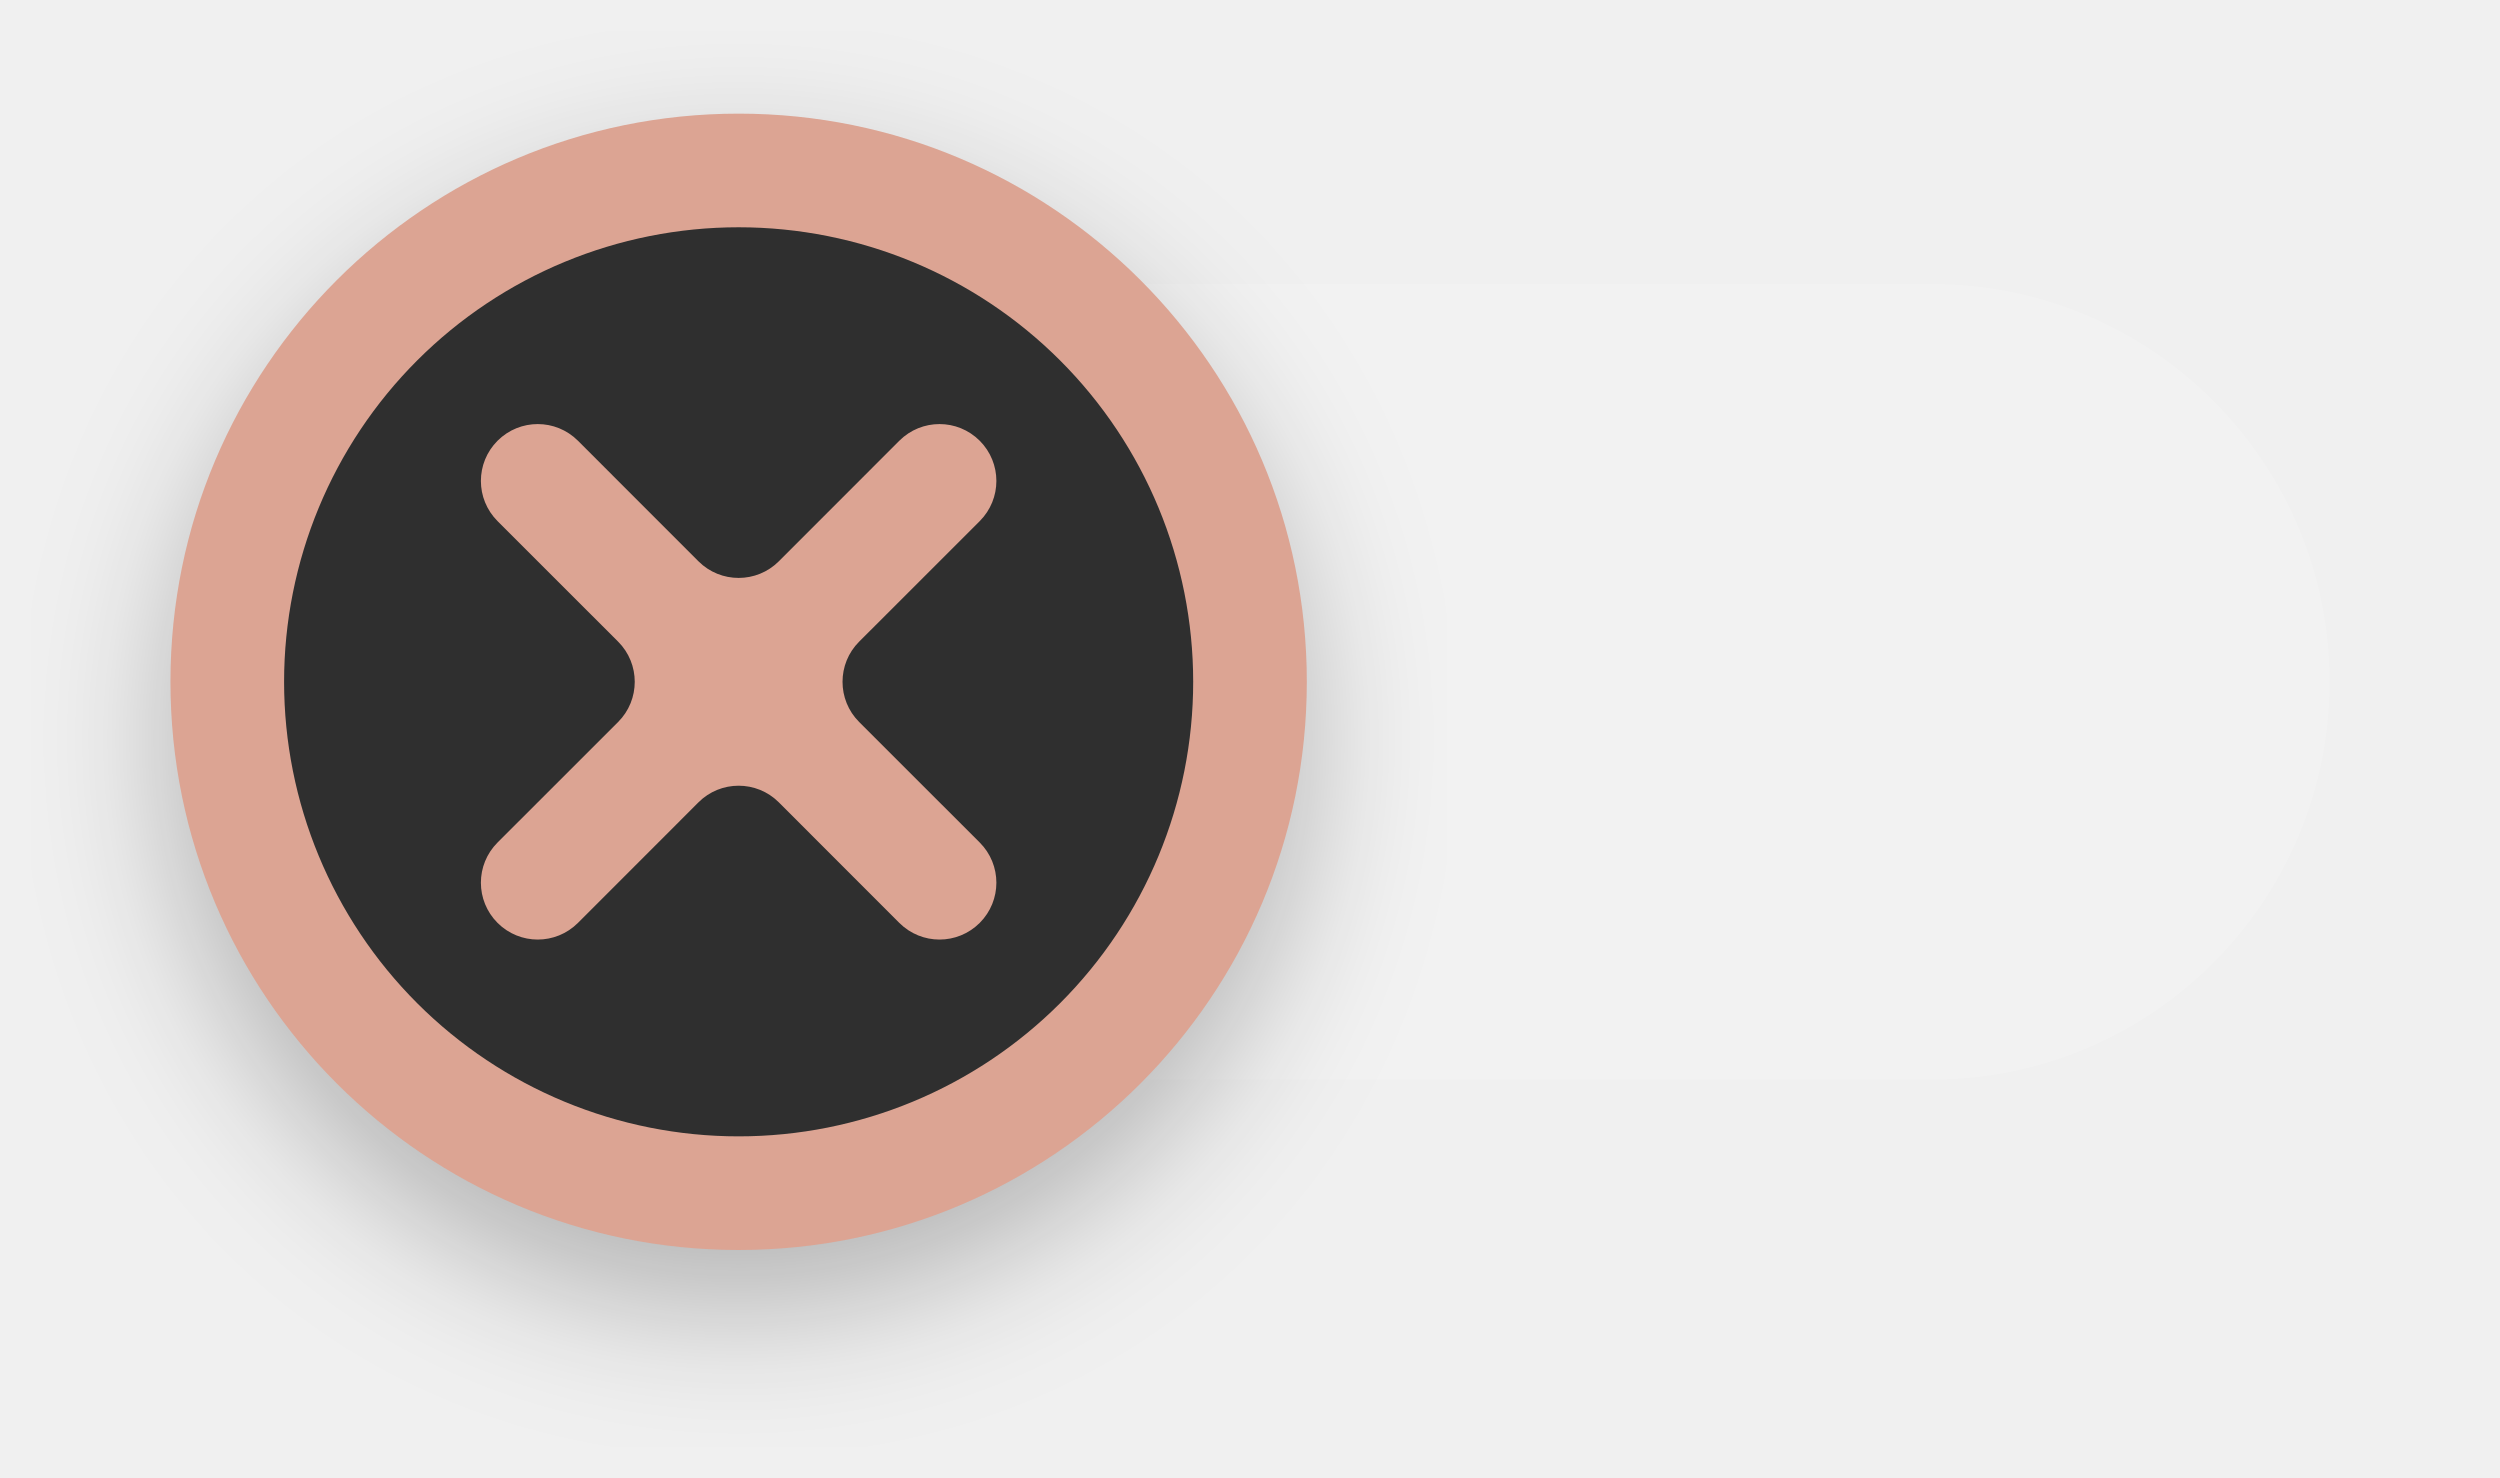
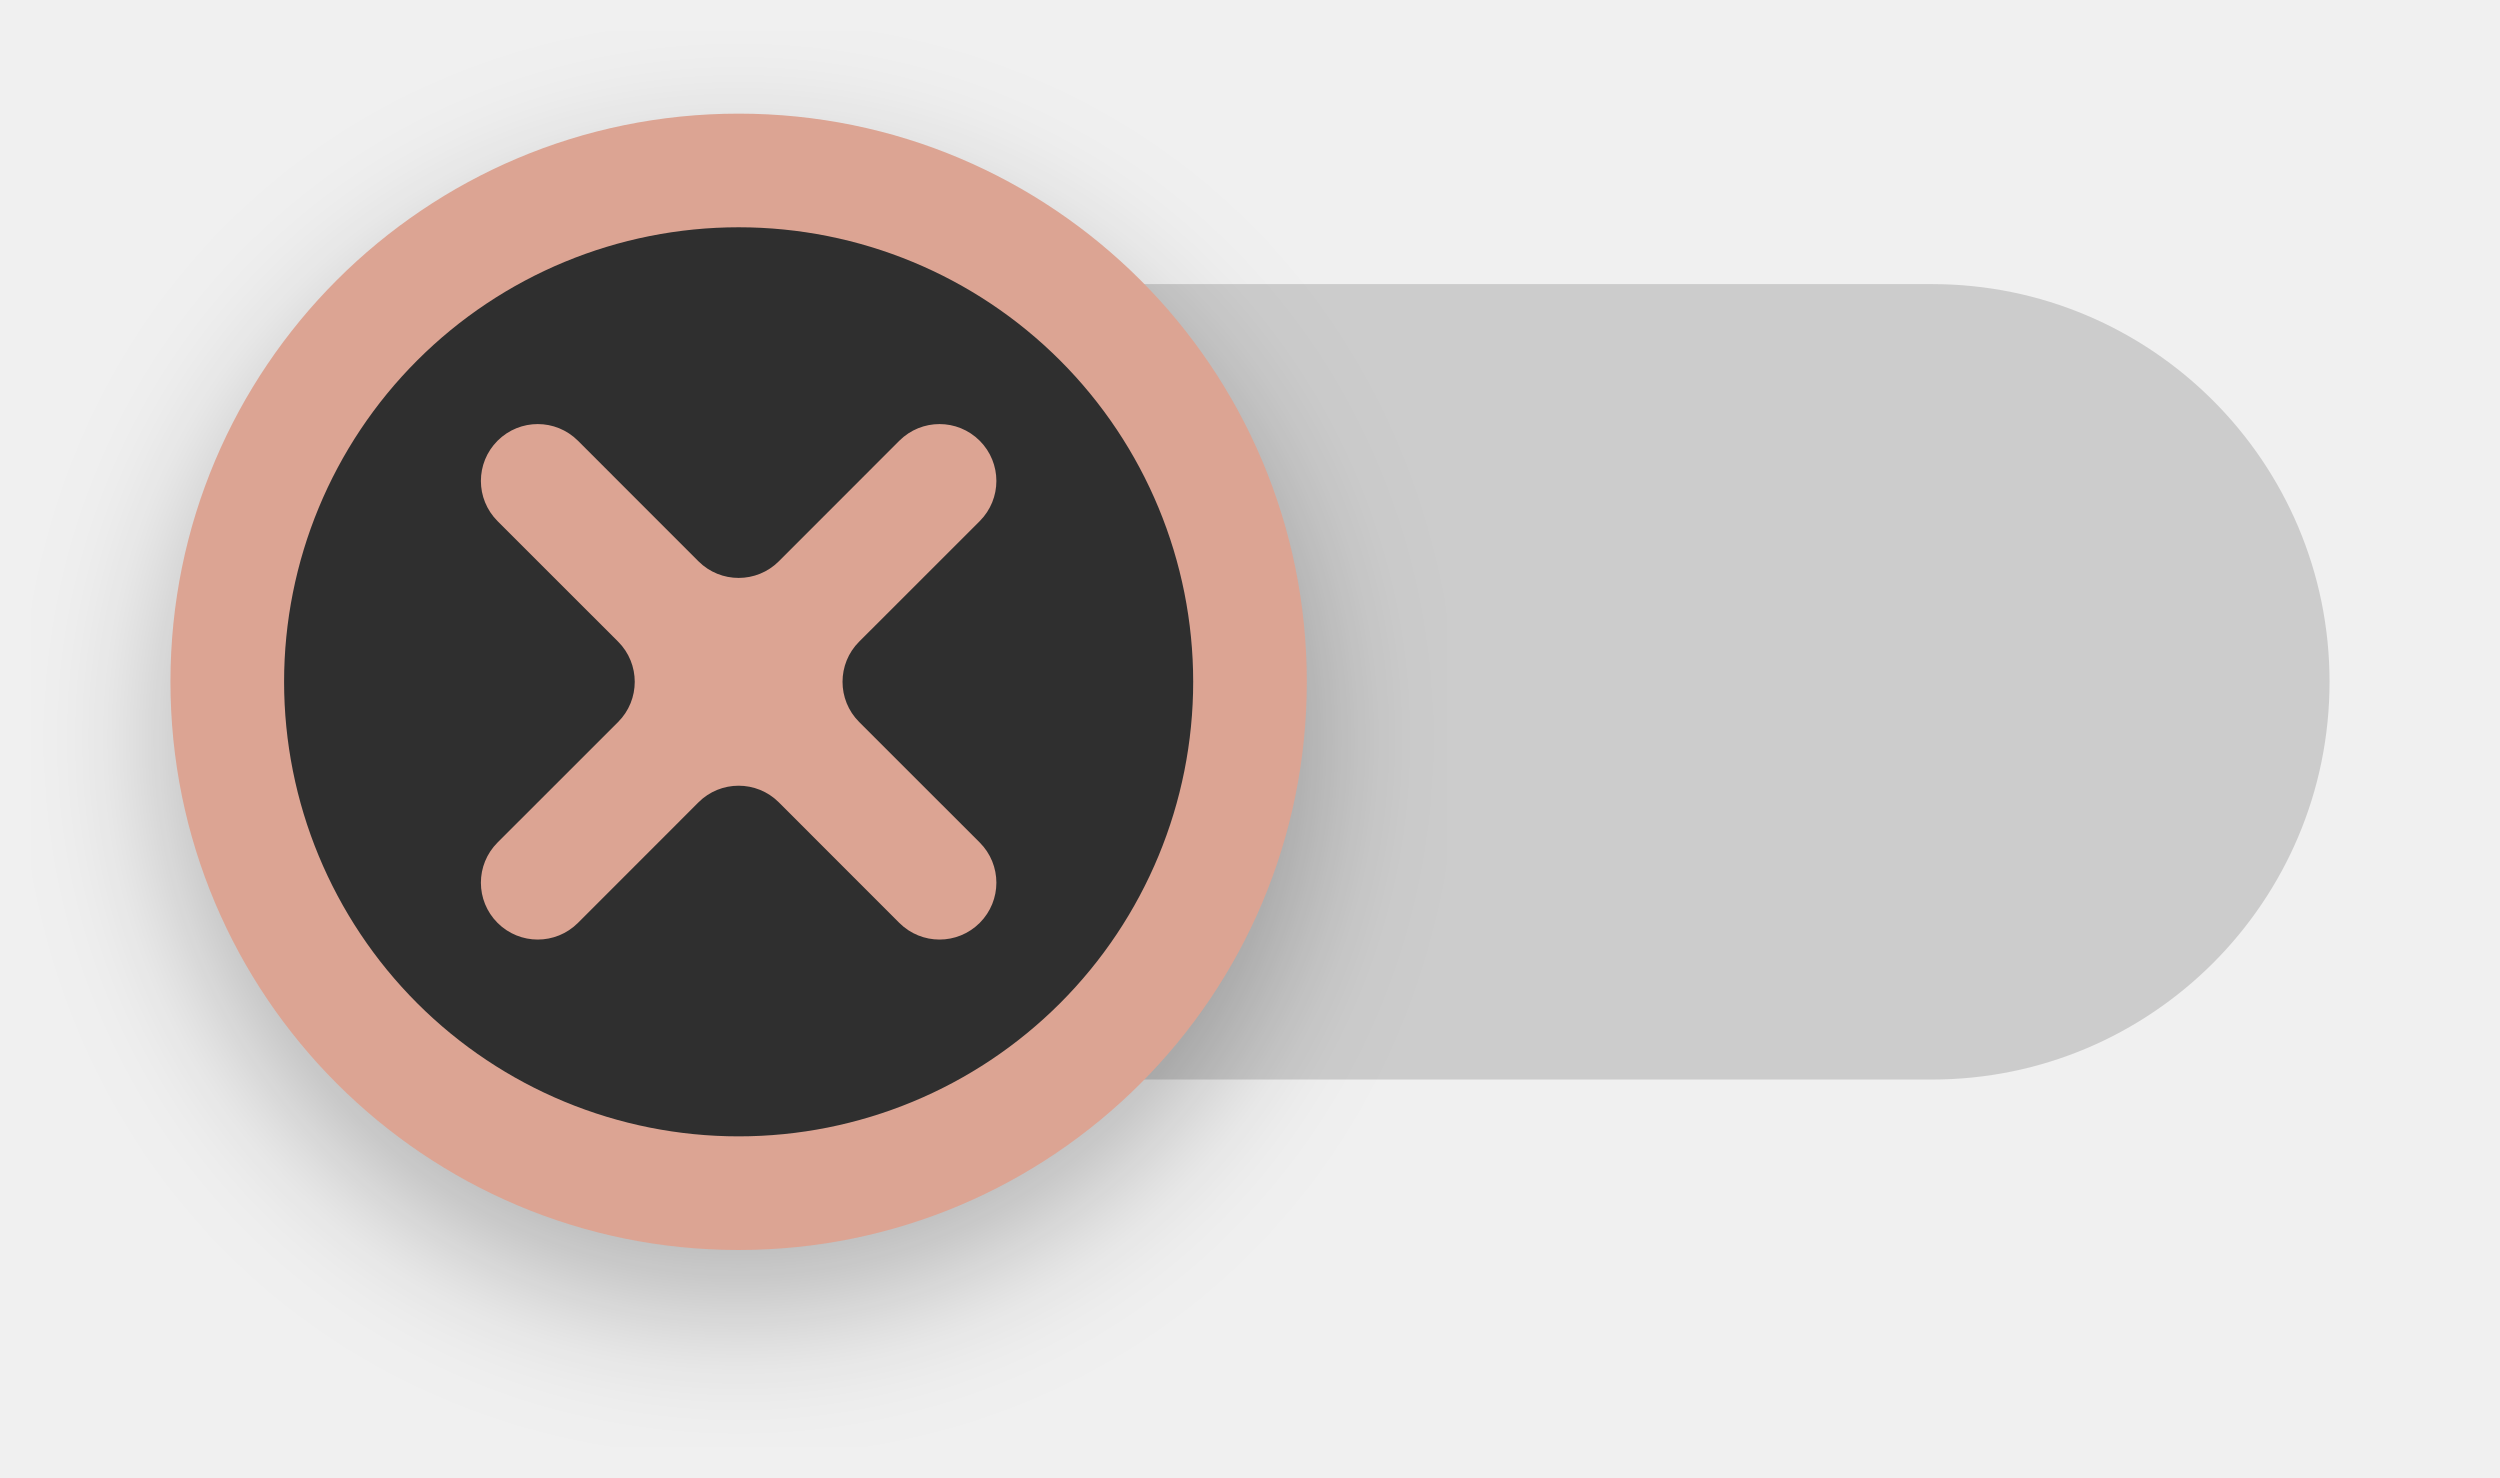
<svg xmlns="http://www.w3.org/2000/svg" width="44" height="26" viewBox="0 0 44 26" fill="none">
-   <path opacity="0.15" d="M16 5H34C37.866 5 41 8.134 41 12C41 15.866 37.866 19 34 19H16C12.134 19 9 15.866 9 12C9 8.134 12.134 5 16 5Z" fill="white" />
+   <path opacity="0.15" d="M16 5H34C37.866 5 41 8.134 41 12C41 15.866 37.866 19 34 19H16C12.134 19 9 15.866 9 12C9 8.134 12.134 5 16 5Z" fill="black" />
  <g opacity="0.25" filter="url(#filter0_f_5_6)">
    <path d="M13 23C7.477 23 3 18.523 3 13C3 7.477 7.477 3 13 3C18.523 3 23 7.477 23 13C23 18.523 18.523 23 13 23Z" fill="black" />
  </g>
  <path d="M13 22C7.477 22 3 17.523 3 12C3 6.477 7.477 2 13 2C18.523 2 23 6.477 23 12C23 17.523 18.523 22 13 22Z" fill="#dca493" />
  <path d="M17.243 7.757C16.851 7.366 16.22 7.366 15.828 7.757L13.707 9.879C13.317 10.269 12.683 10.269 12.293 9.879L10.172 7.757C9.78 7.366 9.149 7.366 8.757 7.757C8.366 8.149 8.366 8.78 8.757 9.172L10.879 11.293C11.269 11.683 11.269 12.317 10.879 12.707L8.757 14.828C8.366 15.22 8.366 15.851 8.757 16.243C9.149 16.634 9.78 16.634 10.172 16.243L12.293 14.121C12.683 13.731 13.317 13.731 13.707 14.121L15.828 16.243C16.22 16.634 16.851 16.634 17.243 16.243C17.634 15.851 17.634 15.22 17.243 14.828L15.121 12.707C14.731 12.317 14.731 11.683 15.121 11.293L17.243 9.172C17.634 8.78 17.634 8.149 17.243 7.757ZM18.657 17.657C17.157 19.157 15.122 20 13 20C10.878 20 8.843 19.157 7.343 17.657C5.843 16.157 5 14.122 5 12C5 9.878 5.843 7.843 7.343 6.343C8.843 4.843 10.878 4 13 4C15.122 4 17.157 4.843 18.657 6.343C20.157 7.843 21 9.878 21 12C21 14.122 20.157 16.157 18.657 17.657Z" fill="#2F2F2F" />
  <defs>
    <filter id="filter0_f_5_6" x="0.55" y="0.55" width="24.9" height="24.9" filterUnits="userSpaceOnUse" color-interpolation-filters="sRGB">
      <feFlood flood-opacity="0" result="BackgroundImageFix" />
      <feBlend mode="normal" in="SourceGraphic" in2="BackgroundImageFix" result="shape" />
      <feGaussianBlur stdDeviation="1.225" result="effect1_foregroundBlur_5_6" />
    </filter>
  </defs>
</svg>
